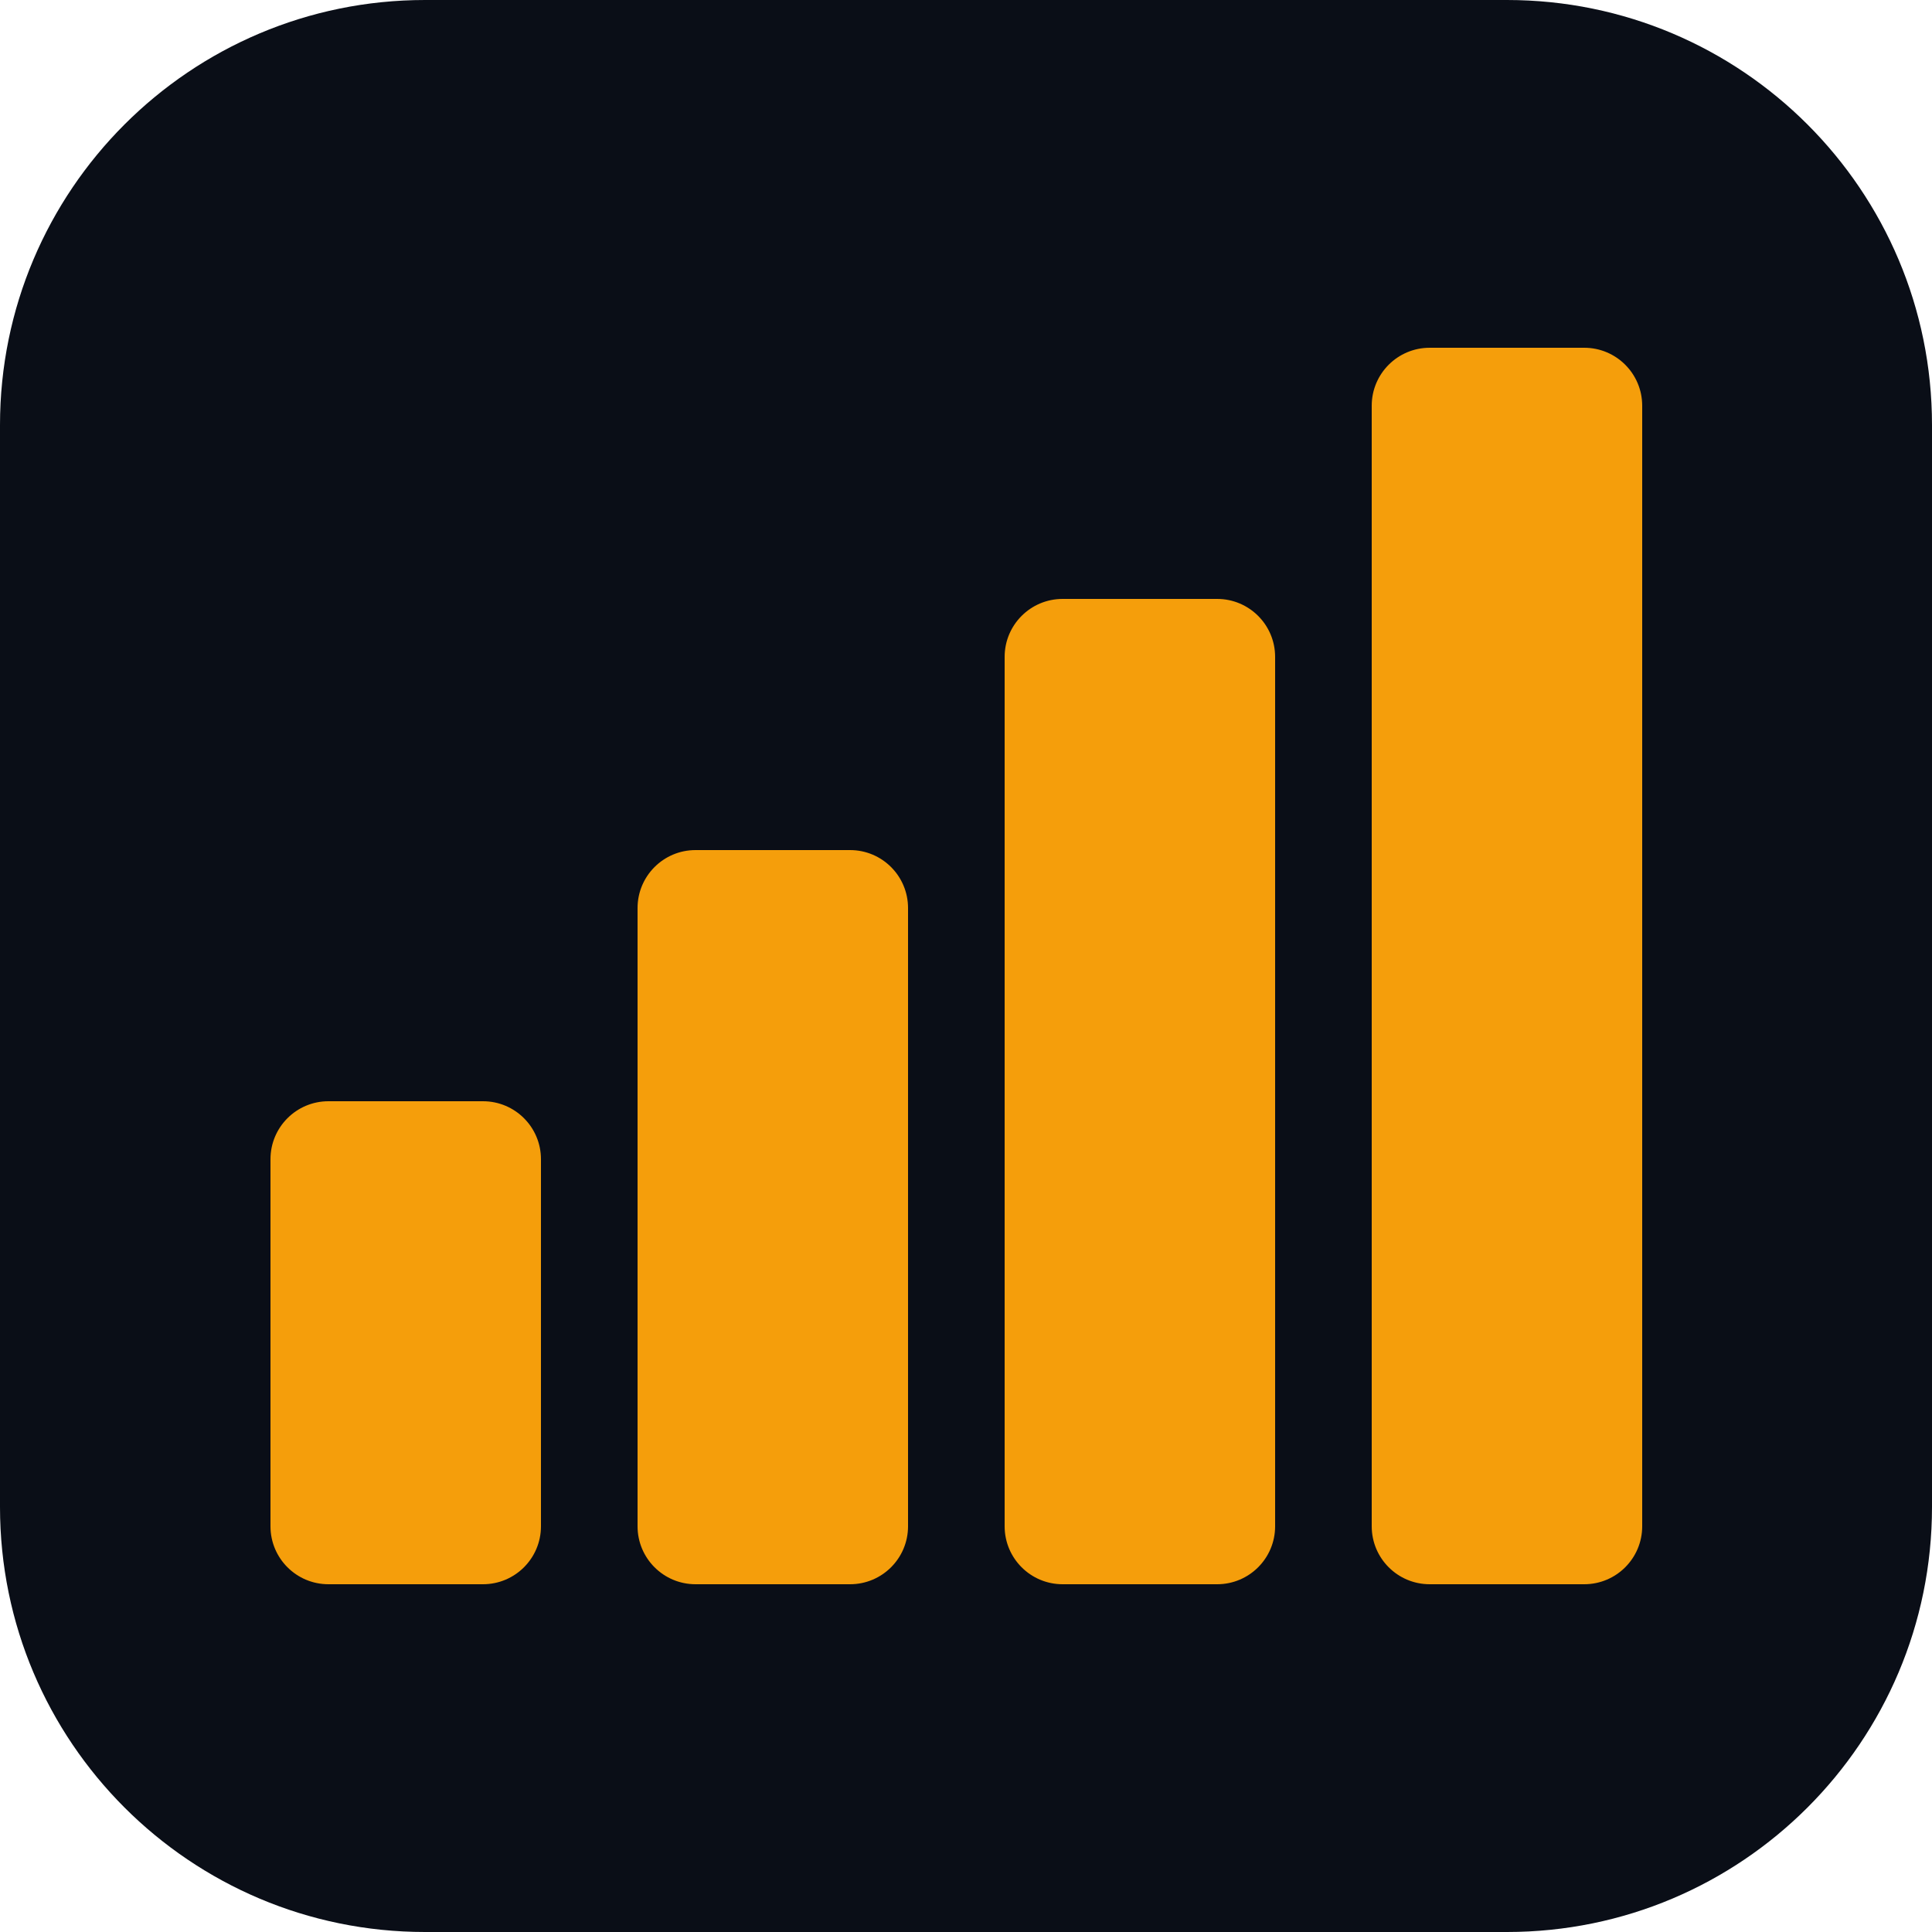
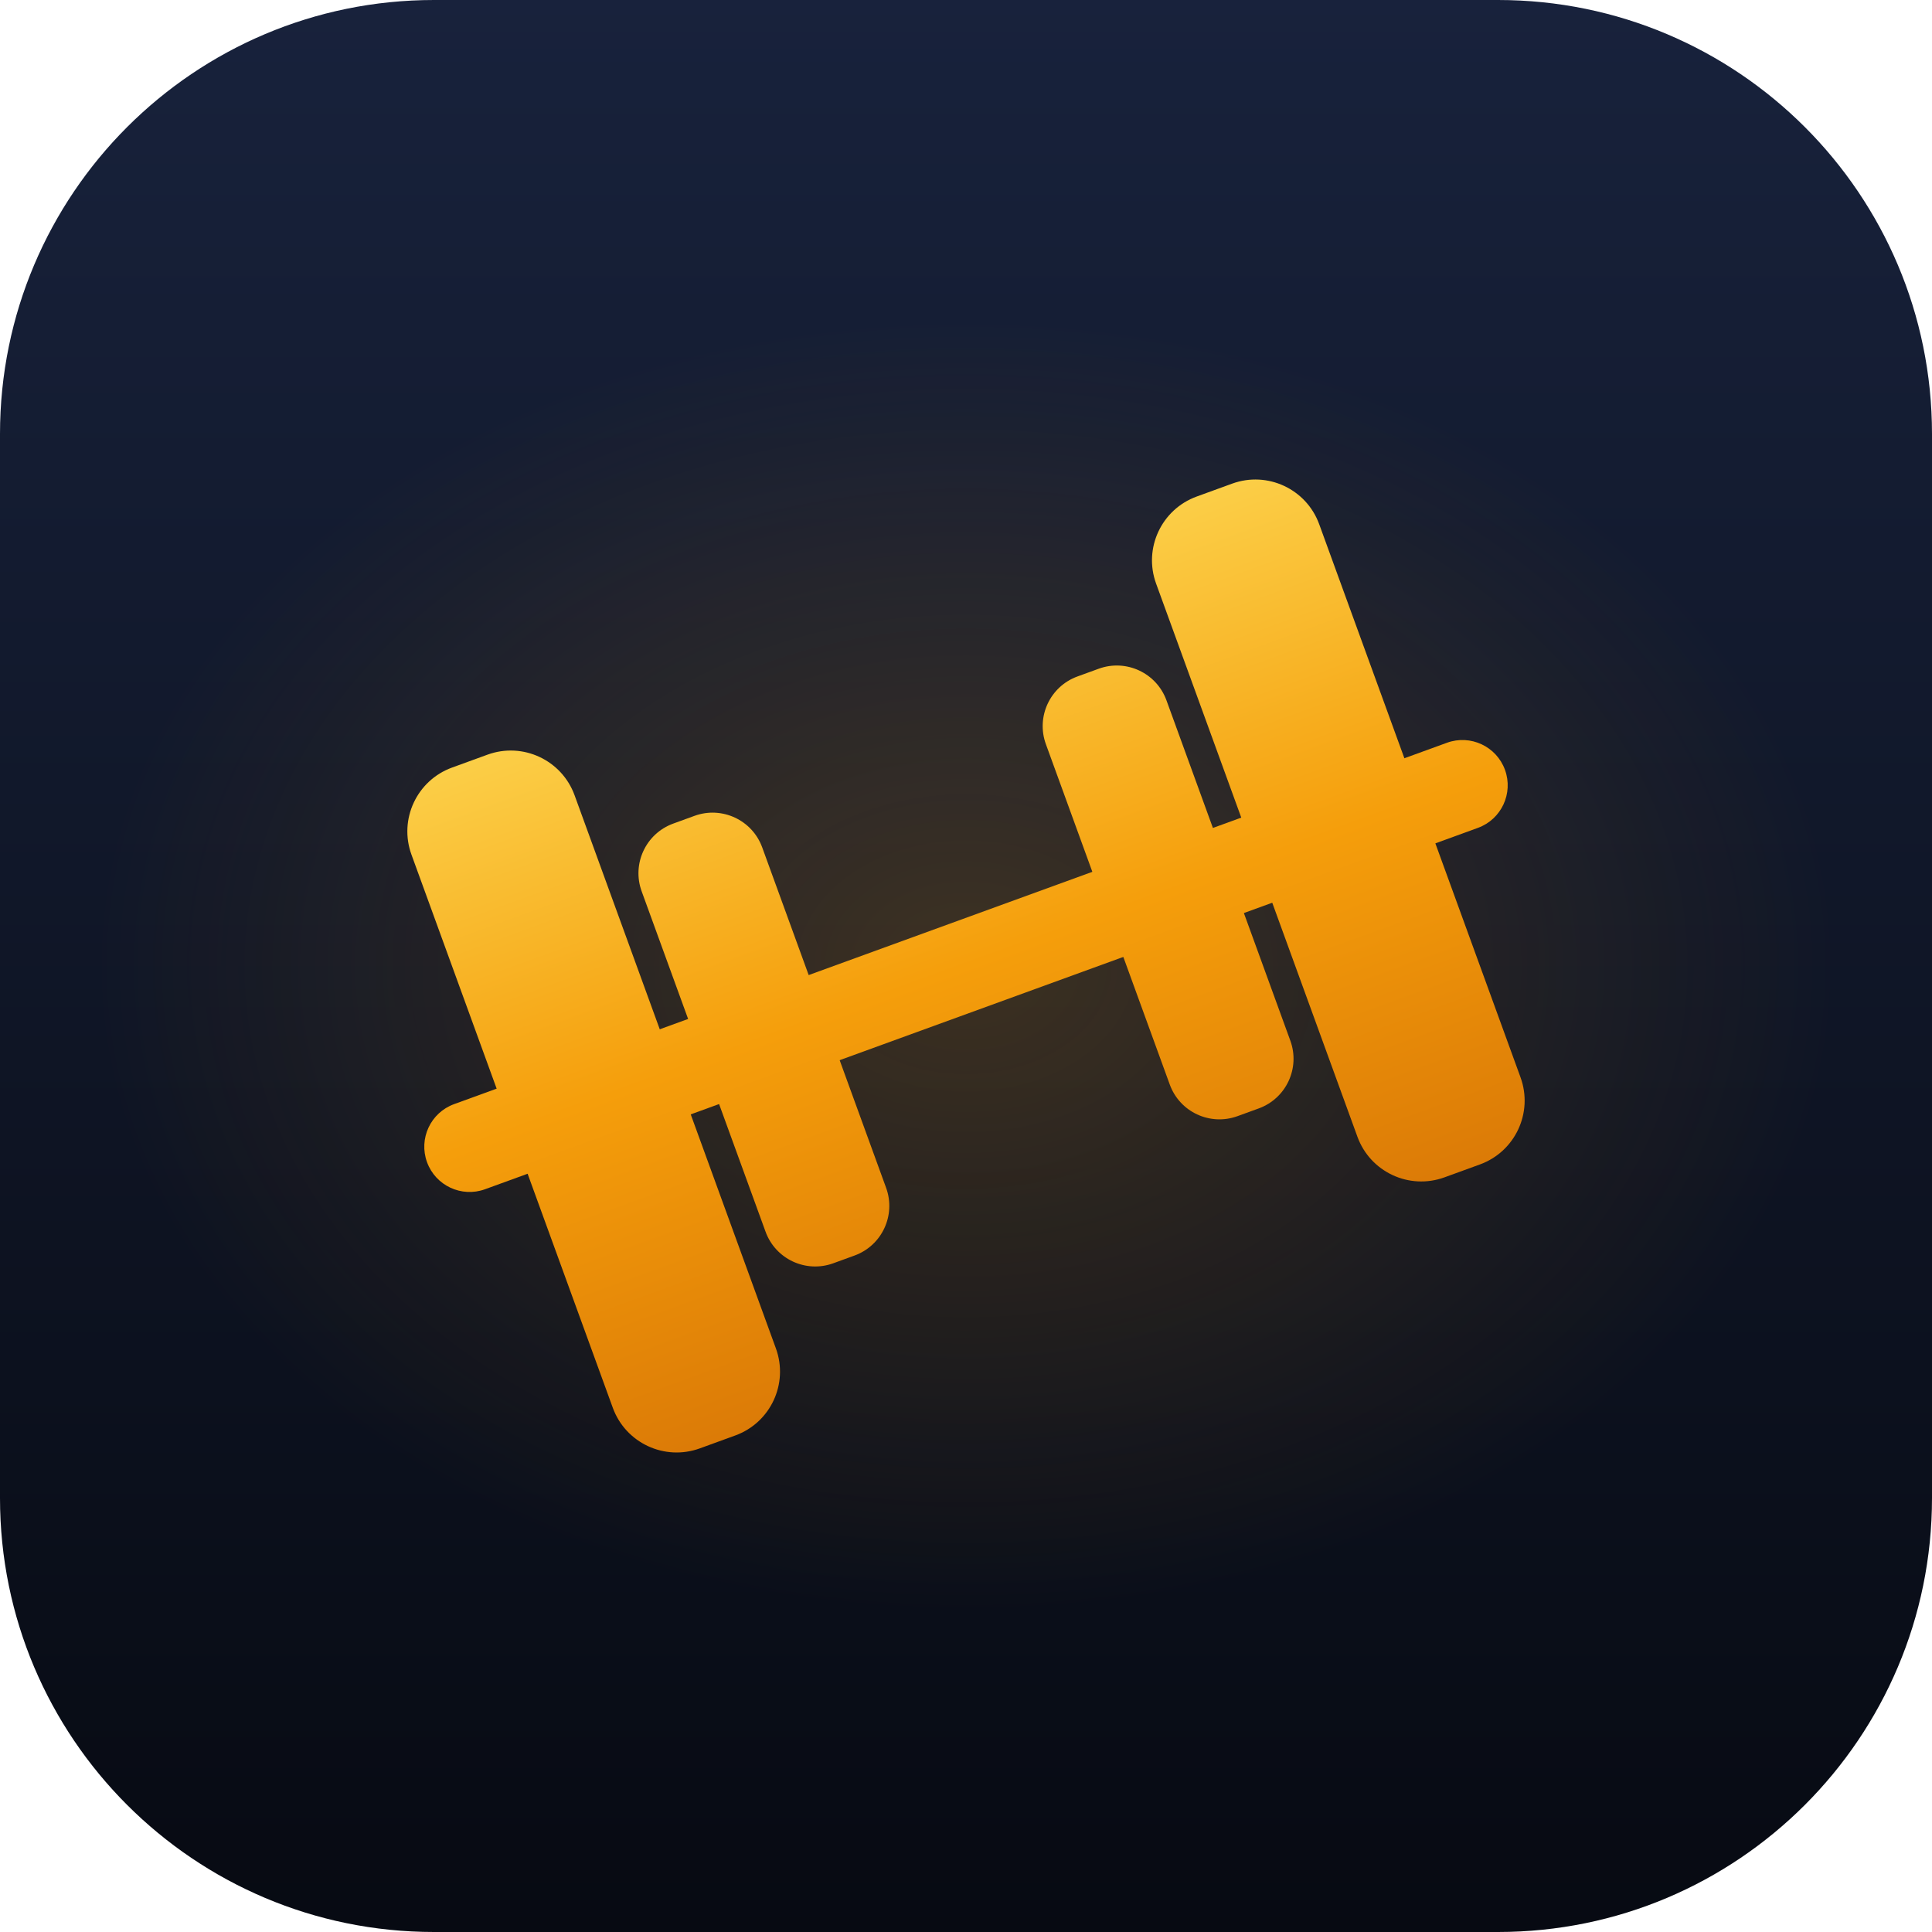
- <svg xmlns="http://www.w3.org/2000/svg" viewBox="0 0 100 100">
-   <rect width="100" height="100" rx="22" fill="#0a0e17" />
-   <rect x="14" y="57" width="14" height="25" rx="3" fill="#f59e0b" />
-   <rect x="33" y="44" width="14" height="38" rx="3" fill="#f59e0b" />
-   <rect x="52" y="31" width="14" height="51" rx="3" fill="#f59e0b" />
-   <rect x="71" y="18" width="14" height="64" rx="3" fill="#f59e0b" />
+ <svg xmlns="http://www.w3.org/2000/svg" viewBox="0 0 512 512">
+   <defs>
+     <linearGradient id="bg" x1="0" y1="0" x2="0" y2="1">
+       <stop offset="0" stop-color="#18223C" />
+       <stop offset="1" stop-color="#070A12" />
+     </linearGradient>
+     <radialGradient id="glow" cx="0.5" cy="0.5" r="0.5">
+       <stop offset="0" stop-color="#F59E0B" stop-opacity=".20" />
+       <stop offset="1" stop-color="#F59E0B" stop-opacity="0" />
+     </radialGradient>
+     <linearGradient id="amber" gradientUnits="userSpaceOnUse" x1="0" y1="150" x2="0" y2="362">
+       <stop offset="0" stop-color="#FCD34D" />
+       <stop offset=".5" stop-color="#F59E0B" />
+       <stop offset="1" stop-color="#D97706" />
+     </linearGradient>
+   </defs>
+   <rect width="512" height="512" rx="115" fill="url(#bg)" />
+   <ellipse cx="256" cy="256" rx="230" ry="170" fill="url(#glow)" />
+   <g transform="rotate(-20 256 256)" fill="url(#amber)">
+     <rect x="104" y="244" width="304" height="24" rx="12" />
+     <rect x="128" y="160" width="46" height="192" rx="18" />
+     <rect x="182" y="194" width="34" height="124" rx="14" />
+     <rect x="296" y="194" width="34" height="124" rx="14" />
+     <rect x="338" y="160" width="46" height="192" rx="18" />
+   </g>
</svg>
